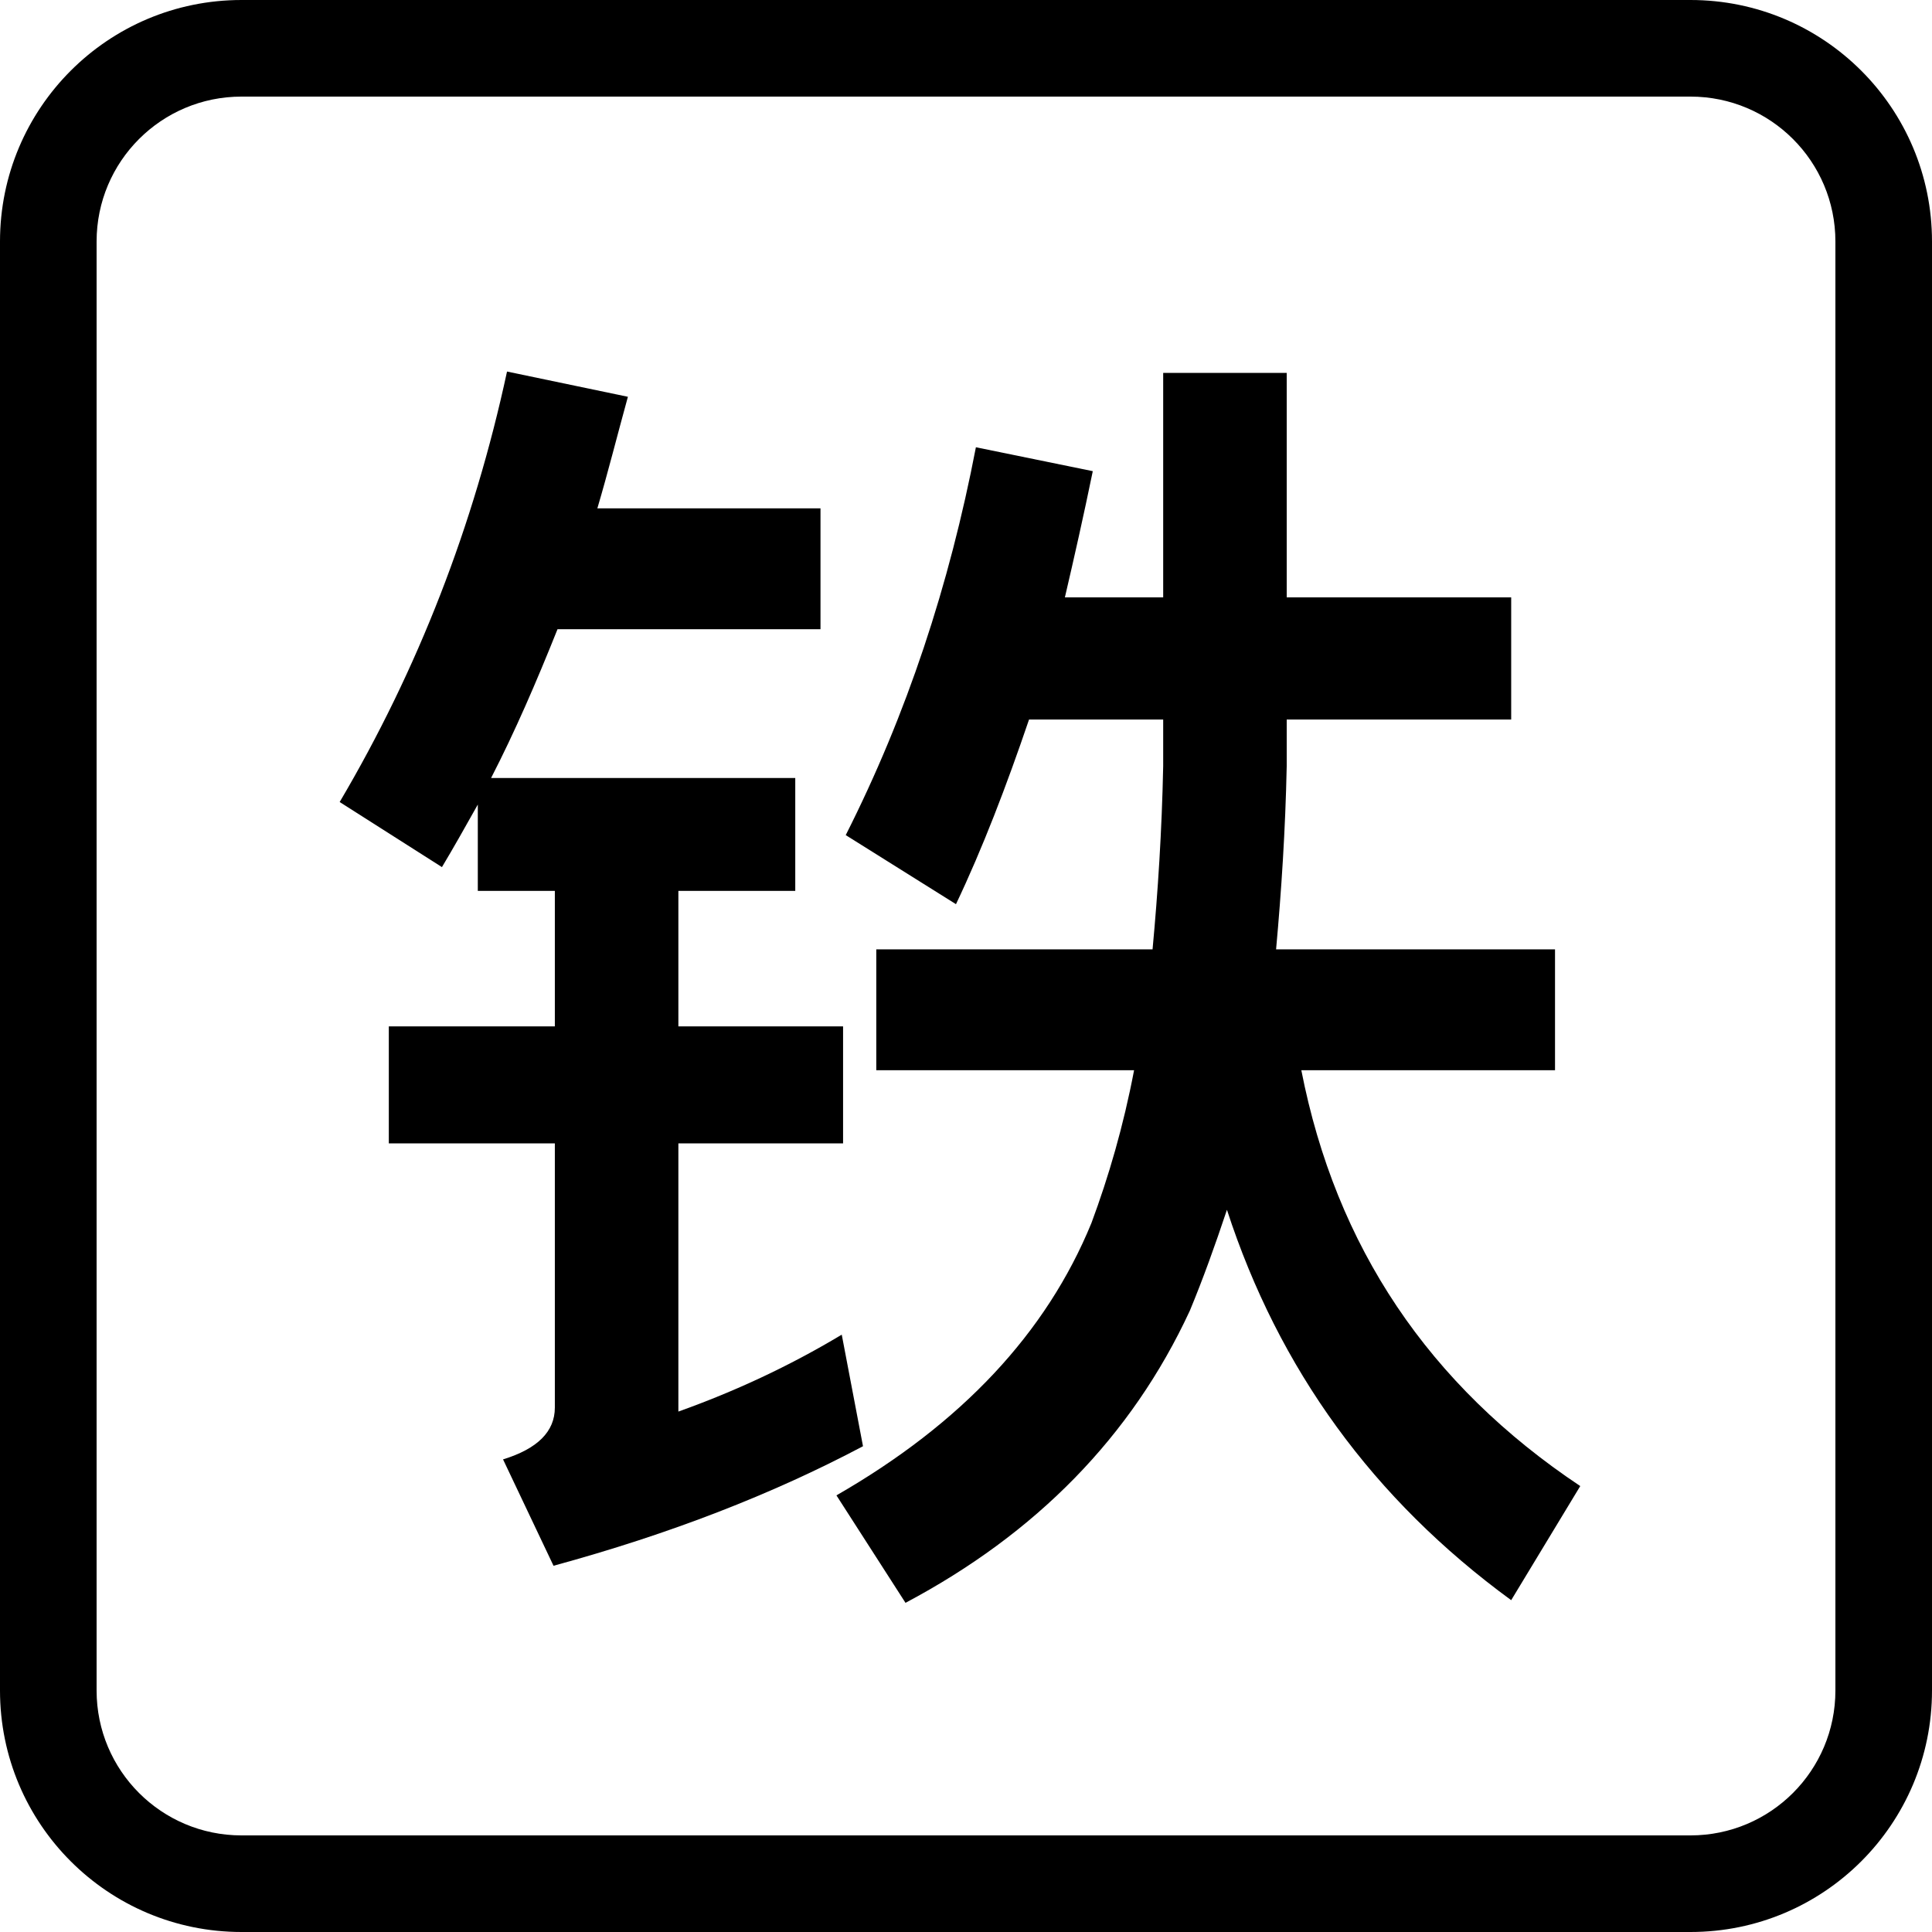
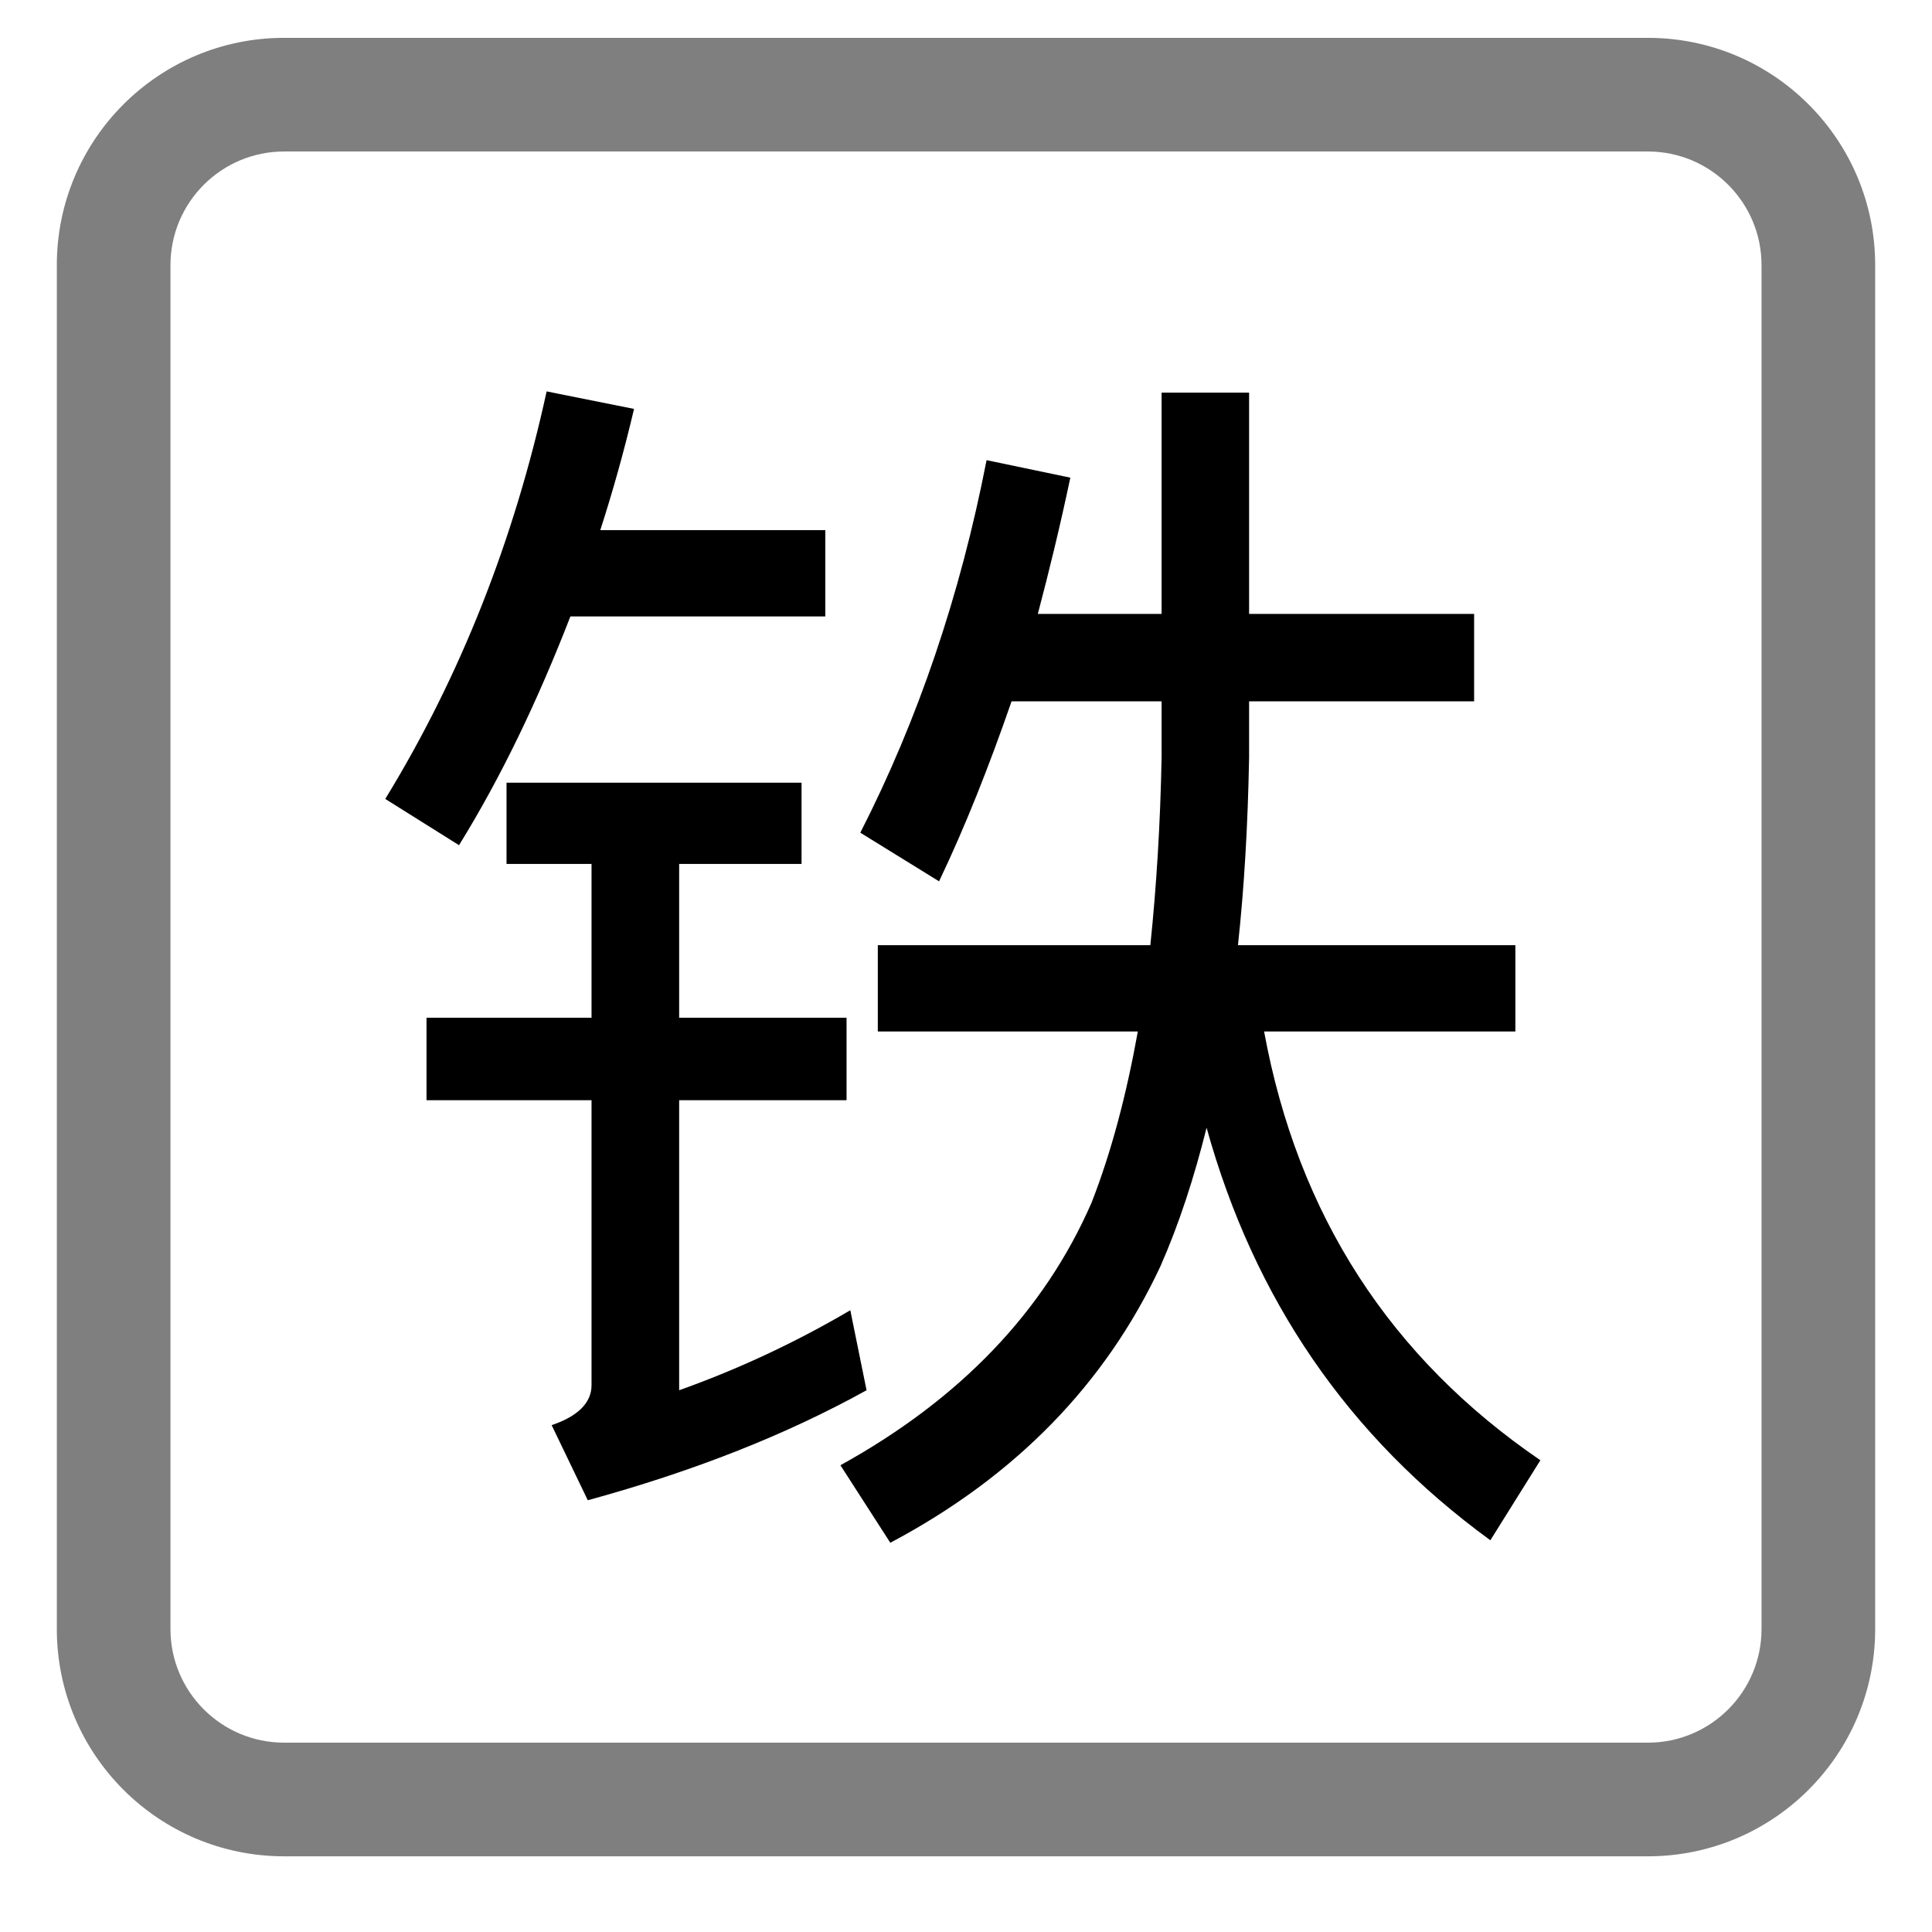
- <svg xmlns="http://www.w3.org/2000/svg" viewBox="0 0 16 16" fill="none">
-   <path d="M10.656 4.947H12.515V5.959H10.656V6.345C10.645 6.873 10.612 7.378 10.568 7.862H12.878V8.863H10.777C11.063 10.326 11.833 11.471 13.087 12.307L12.515 13.252C11.371 12.416 10.59 11.338 10.161 10.019C10.062 10.316 9.963 10.591 9.854 10.854C9.37 11.899 8.577 12.702 7.499 13.274L6.927 12.384C7.961 11.79 8.665 11.041 9.039 10.128C9.182 9.743 9.304 9.325 9.392 8.863H7.257V7.862H9.545C9.589 7.389 9.622 6.884 9.633 6.345V5.959H8.522C8.335 6.509 8.137 7.026 7.917 7.488L7.004 6.916C7.51 5.915 7.862 4.848 8.082 3.704L9.05 3.902C8.973 4.276 8.896 4.617 8.819 4.947H9.633V3.088H10.656V4.947Z" fill="currentColor" />
-   <path d="M5.2 3.286C5.112 3.605 5.035 3.913 4.947 4.21H6.795V5.211H4.617C4.441 5.651 4.265 6.058 4.067 6.443H6.586V7.378H5.618V8.5H6.982V9.469H5.618V11.69C6.08 11.525 6.531 11.317 6.971 11.053L7.147 11.977C6.399 12.373 5.552 12.703 4.584 12.967L4.166 12.086C4.452 11.998 4.595 11.855 4.595 11.657V9.469H3.22V8.5H4.595V7.378H3.957V6.663C3.858 6.839 3.759 7.016 3.66 7.181L2.813 6.642C3.462 5.542 3.924 4.353 4.199 3.077L5.2 3.286Z" fill="currentColor" />
-   <path fill-rule="evenodd" clip-rule="evenodd" d="M14 0C15.105 0 16 0.895 16 2V14C16 15.105 15.105 16 14 16H2C0.895 16 0 15.105 0 14V2C0 0.895 0.895 0 2 0H14ZM2 0.8C1.337 0.8 0.8 1.337 0.8 2V14C0.8 14.663 1.337 15.2 2 15.2H14C14.663 15.2 15.2 14.663 15.2 14V2C15.2 1.337 14.663 0.8 14 0.8H2Z" fill="currentColor" />
+ <svg xmlns="http://www.w3.org/2000/svg" viewBox="0 0 17 17" fill="none">
+   <path d="M10.991 5.402H12.971V6.171H10.991V6.667C10.98 7.261 10.948 7.811 10.893 8.317H13.334V9.076H11.123C11.42 10.693 12.234 11.947 13.554 12.849L13.114 13.553C11.86 12.64 11.035 11.43 10.617 9.923C10.507 10.363 10.375 10.77 10.21 11.144C9.726 12.178 8.934 12.992 7.834 13.575L7.395 12.893C8.45 12.31 9.188 11.539 9.605 10.582C9.781 10.132 9.913 9.626 10.012 9.076H7.724V8.317H10.122C10.177 7.789 10.21 7.239 10.221 6.667V6.171H8.901C8.703 6.743 8.494 7.271 8.263 7.755L7.57 7.327C8.076 6.337 8.45 5.237 8.681 4.049L9.418 4.203C9.33 4.621 9.231 5.028 9.132 5.402H10.221V3.455H10.991V5.402Z" fill="currentColor" />
+   <path d="M7.053 7.602H5.976V8.955H7.449V9.681H5.976V12.233C6.47 12.057 6.977 11.826 7.482 11.529L7.625 12.233C6.91 12.629 6.096 12.948 5.172 13.201L4.854 12.54C5.084 12.463 5.205 12.343 5.205 12.189V9.681H3.753V8.955H5.205V7.602H4.457V6.887H7.053V7.602Z" fill="currentColor" />
+   <path d="M5.579 3.598C5.491 3.972 5.392 4.324 5.282 4.665H7.262V5.424H5.019C4.733 6.161 4.413 6.832 4.039 7.437L3.39 7.03C4.05 5.952 4.524 4.753 4.81 3.444L5.579 3.598Z" fill="currentColor" />
+   <path d="M14.5 15.334V16.334H2.5V15.334H14.5ZM15.5 14.334V2.333C15.5 1.781 15.052 1.333 14.5 1.333H2.5C1.948 1.333 1.5 1.781 1.5 2.333V14.334C1.5 14.886 1.948 15.334 2.5 15.334V16.334C1.395 16.334 0.5 15.438 0.5 14.334V2.333C0.5 1.229 1.395 0.333 2.5 0.333H14.5C15.605 0.333 16.5 1.229 16.5 2.333V14.334C16.5 15.438 15.605 16.334 14.5 16.334V15.334C15.052 15.334 15.5 14.886 15.5 14.334Z" fill="currentColor" fill-opacity="0.5" />
</svg>
